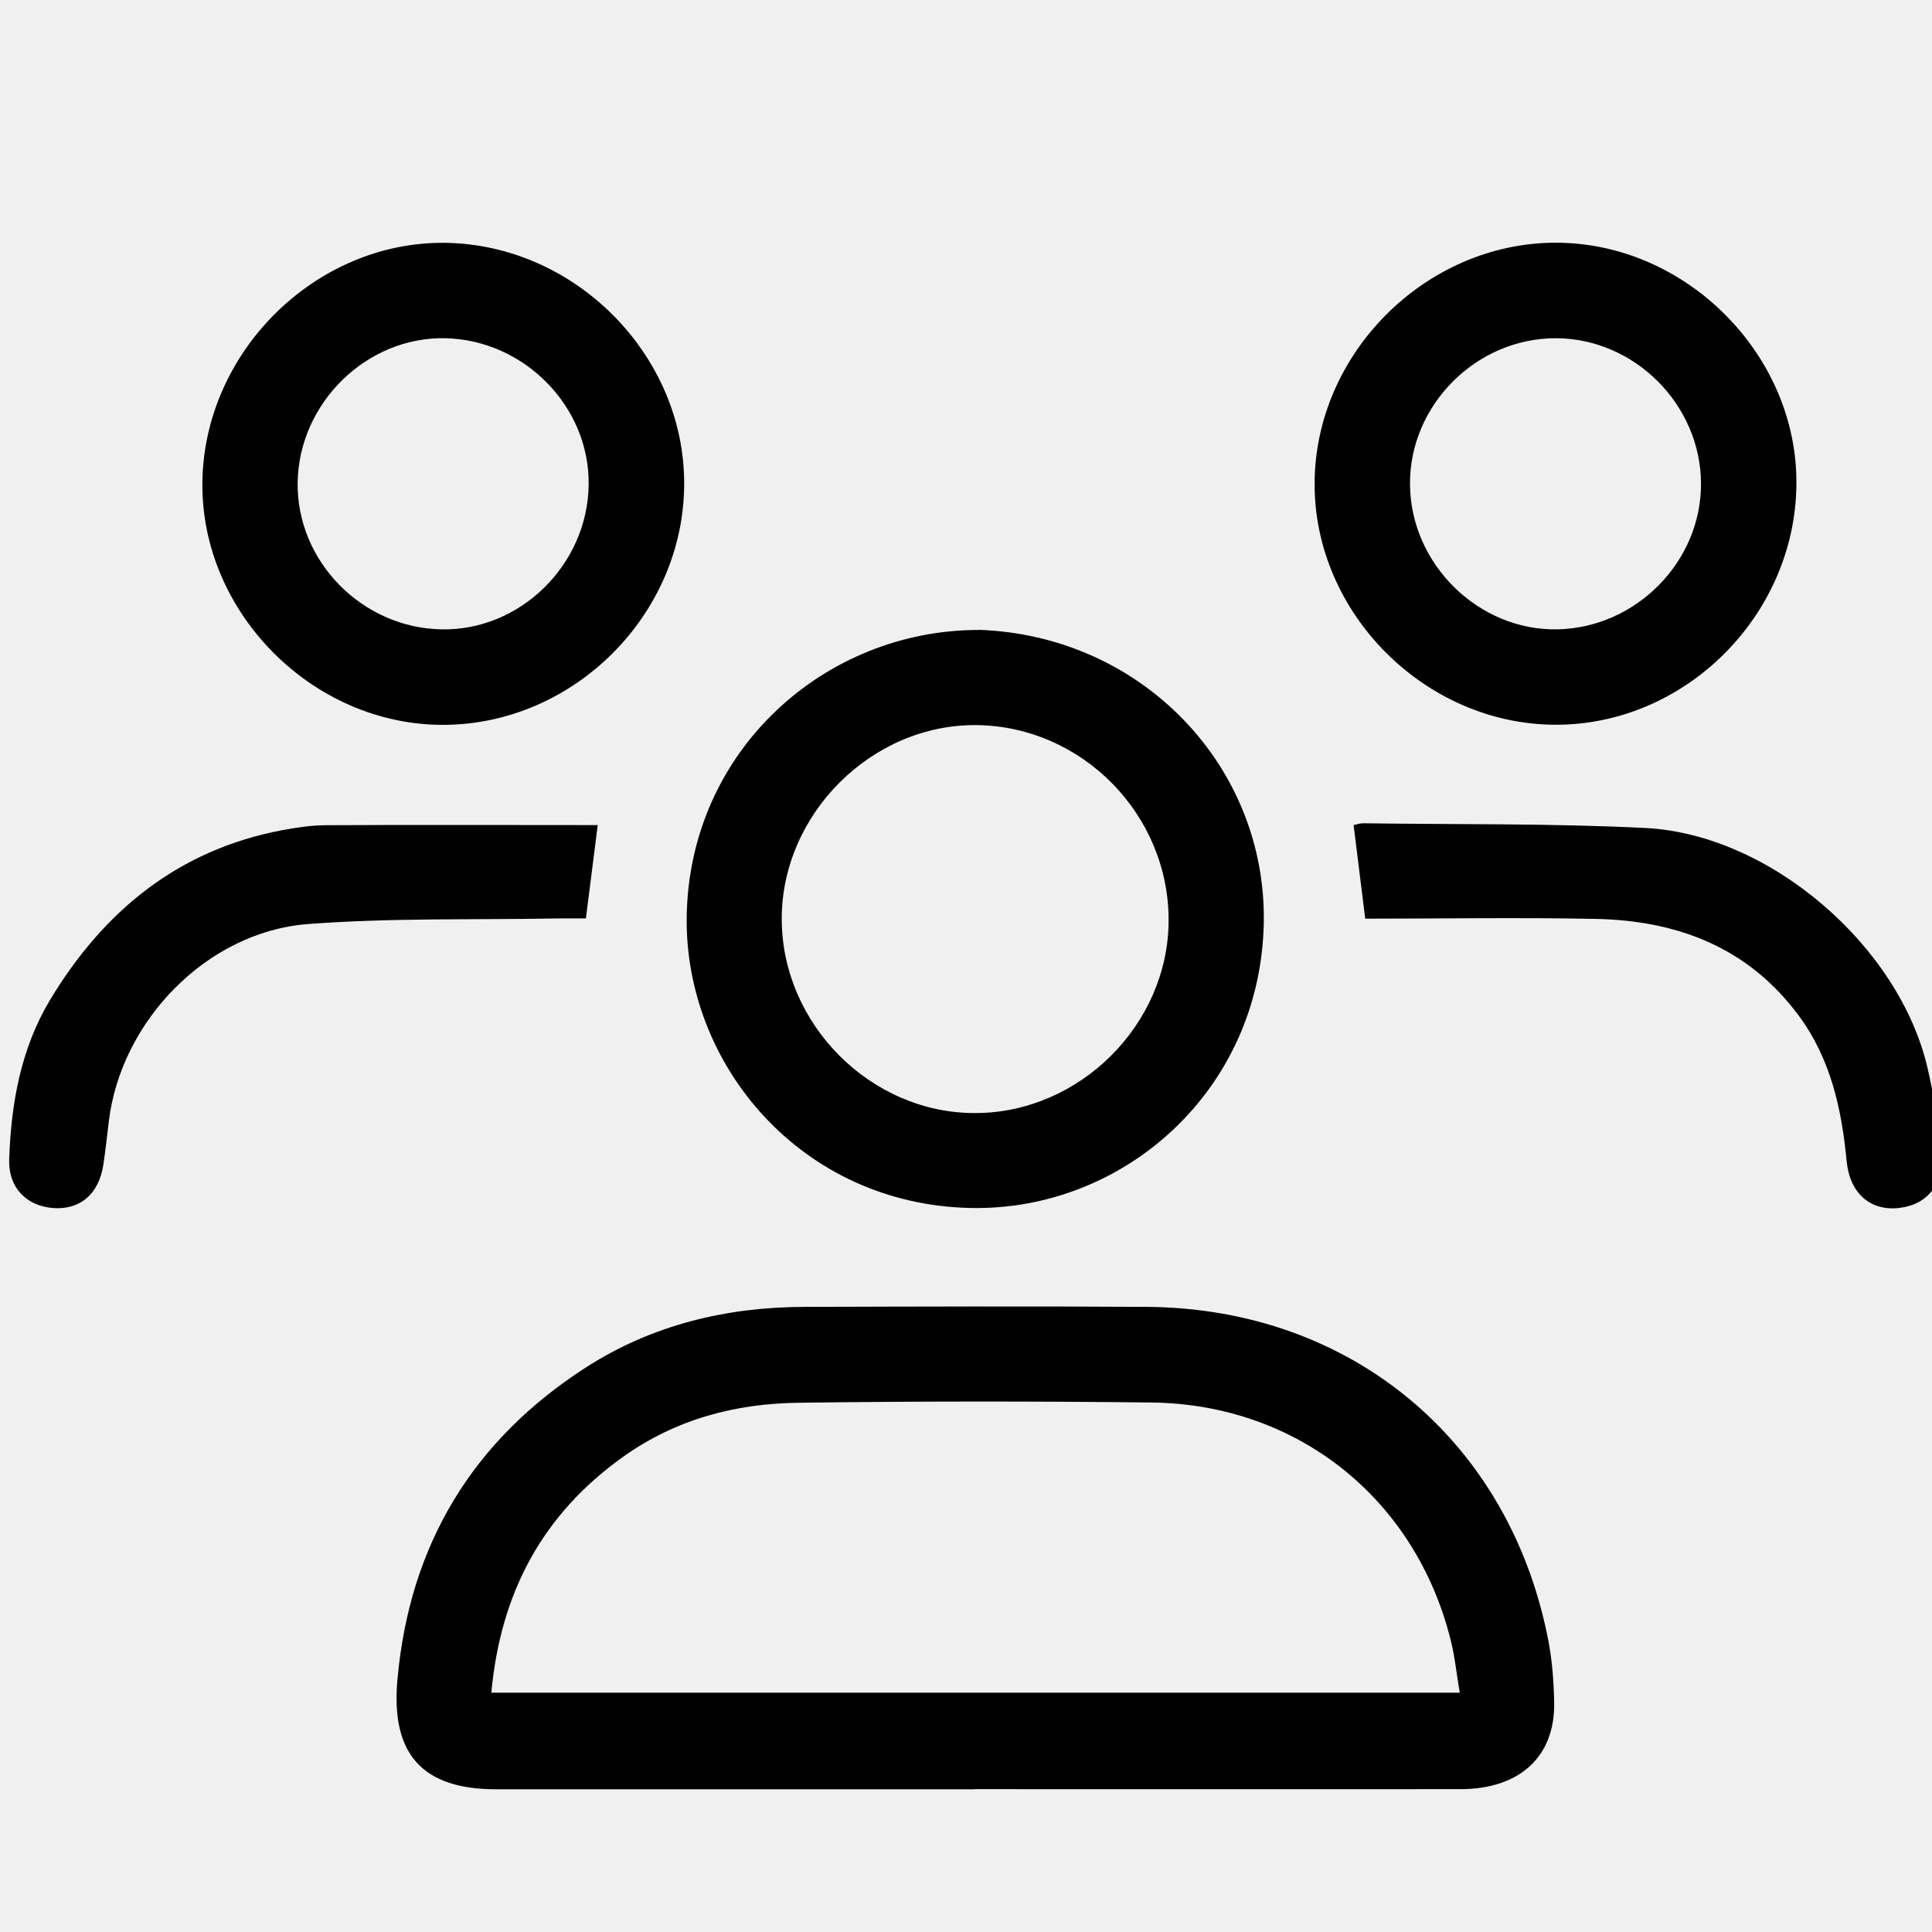
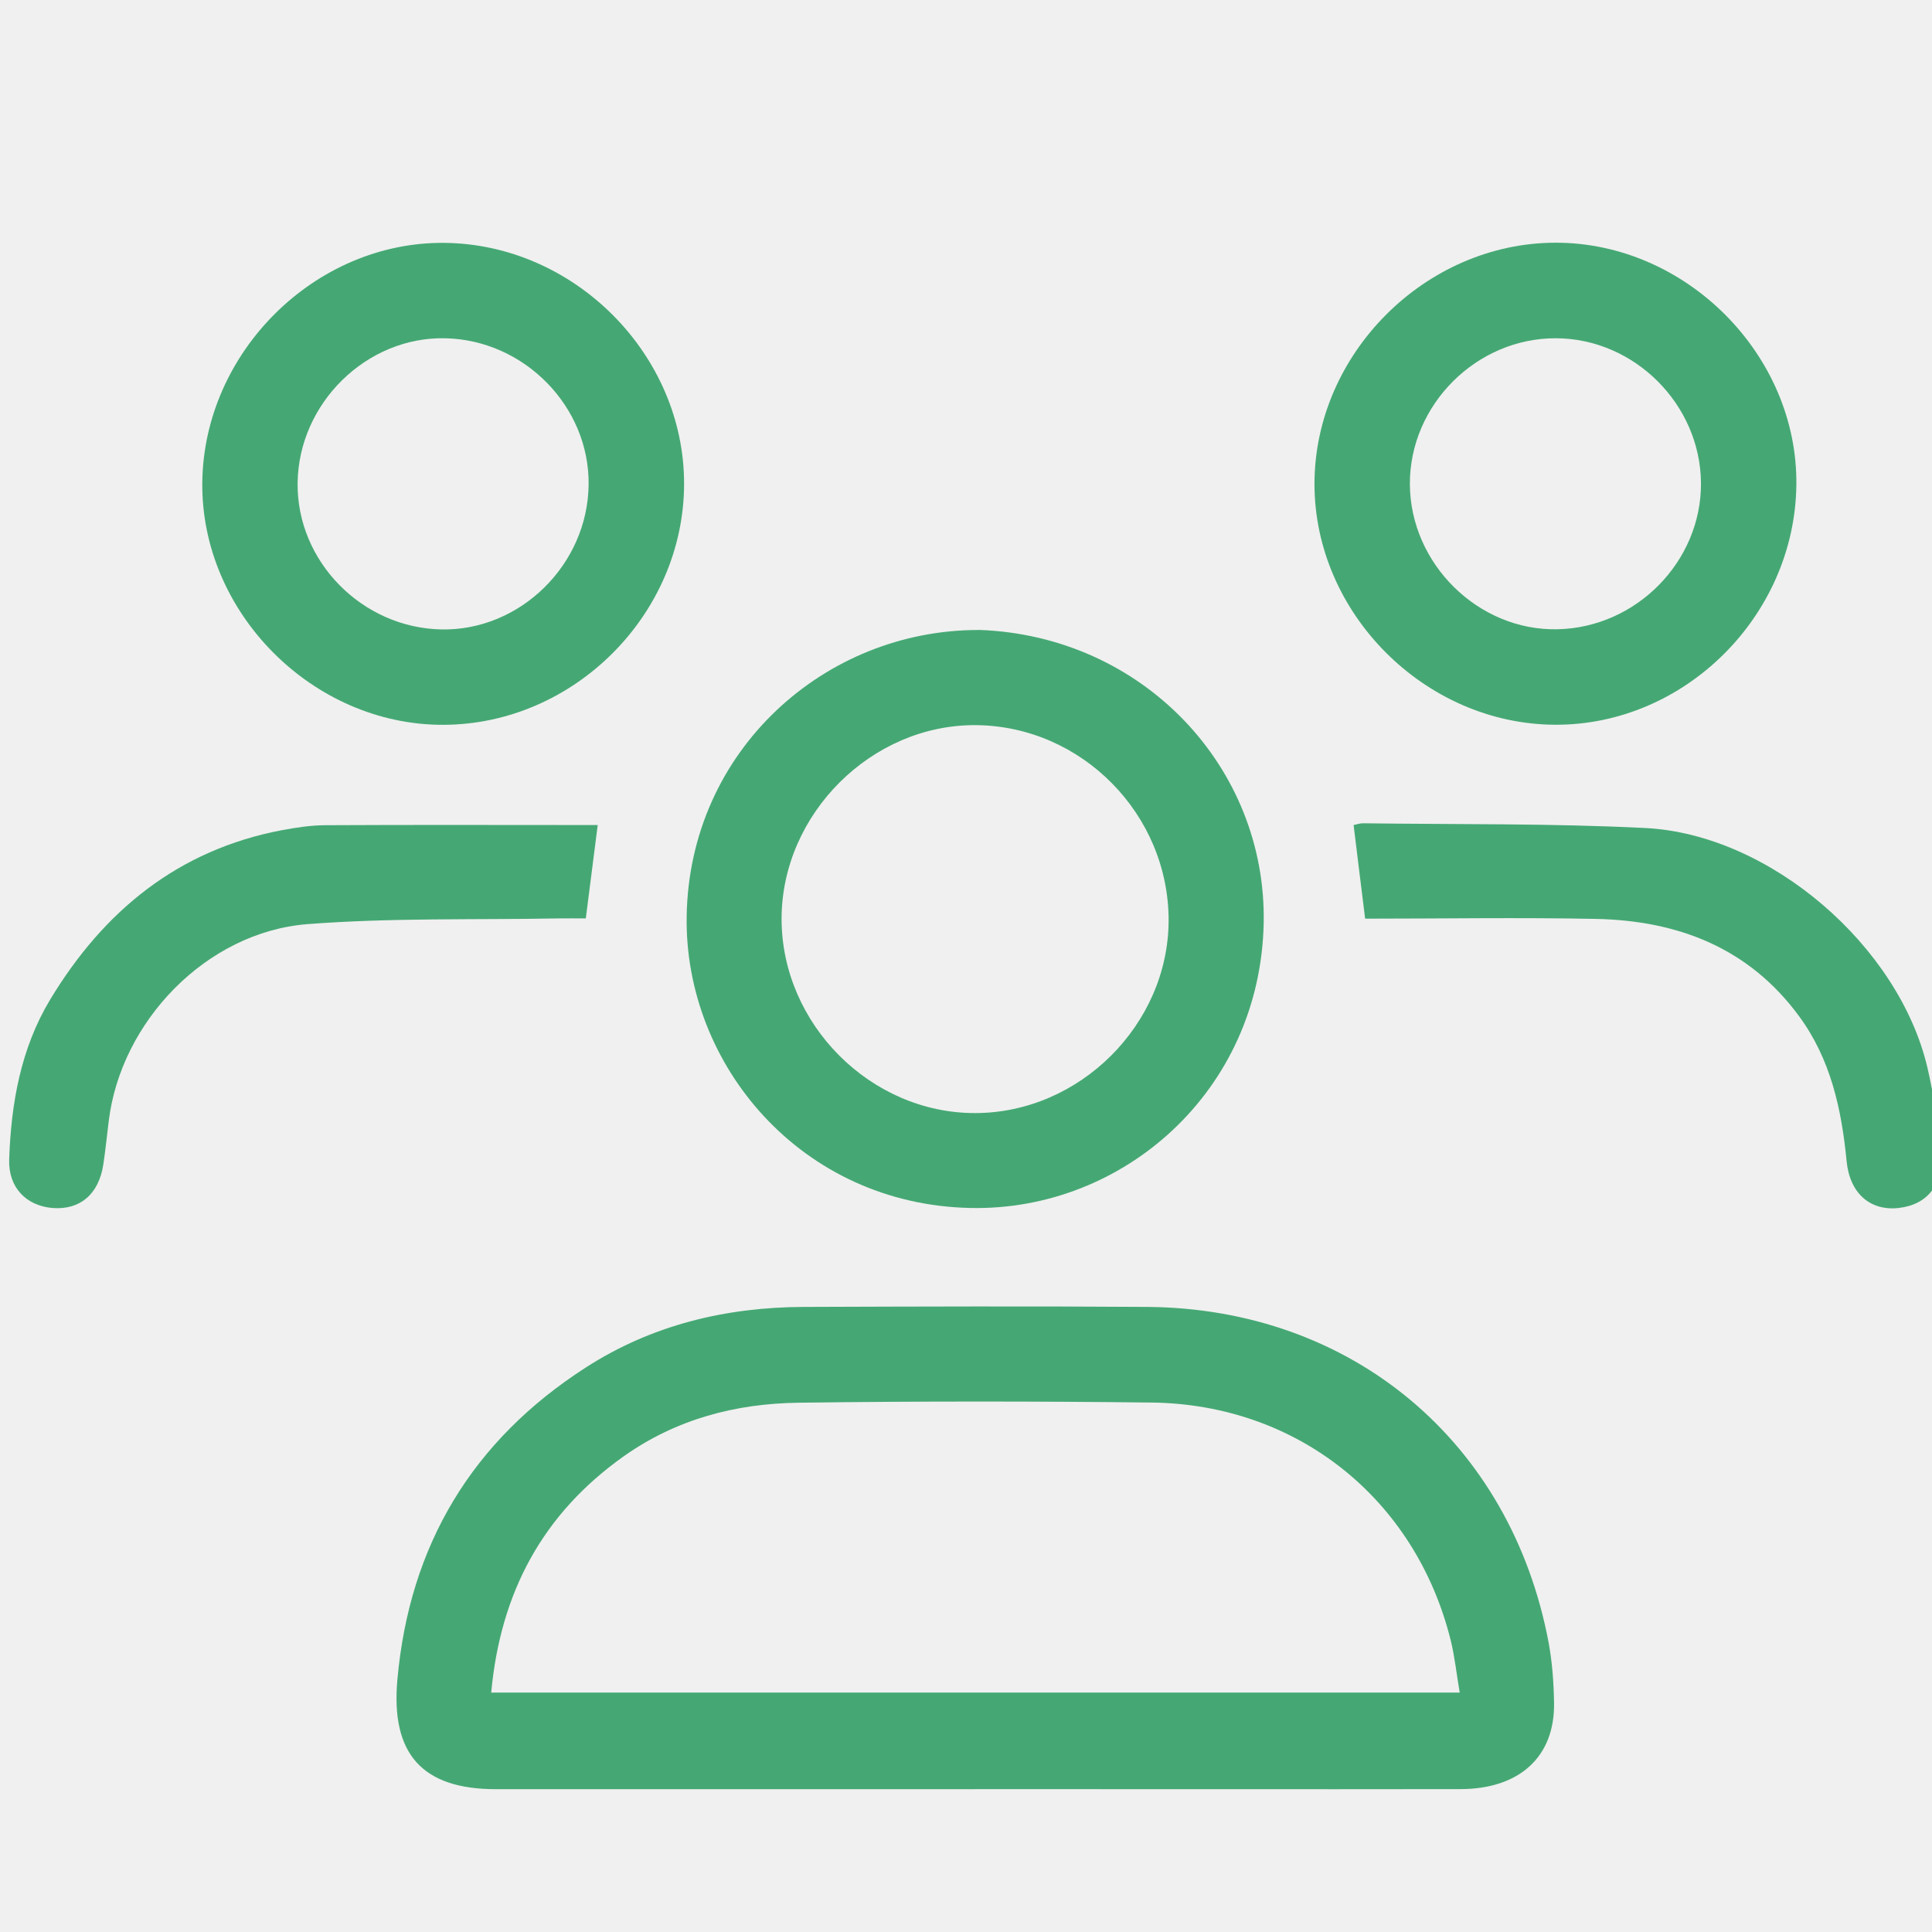
- <svg xmlns="http://www.w3.org/2000/svg" width="16" height="16" viewBox="0 0 16 16" fill="none">
-   <g clip-path="url(#clip0_46_459)">
-     <path d="M8.071 14.818C6.75 14.818 5.428 14.818 4.108 14.818C3.495 14.818 3.237 14.524 3.291 13.914C3.39 12.794 3.913 11.929 4.853 11.324C5.399 10.973 6.012 10.825 6.659 10.823C7.607 10.82 8.554 10.817 9.501 10.823C11.195 10.836 12.513 11.94 12.826 13.604C12.856 13.768 12.868 13.936 12.871 14.102C12.878 14.548 12.585 14.817 12.094 14.817C10.752 14.818 9.411 14.817 8.07 14.817L8.071 14.818ZM12.089 14.018C12.062 13.861 12.049 13.722 12.015 13.587C11.725 12.414 10.748 11.63 9.538 11.615C8.564 11.604 7.59 11.604 6.616 11.617C6.095 11.623 5.603 11.751 5.167 12.06C4.492 12.538 4.145 13.192 4.069 14.018H12.089Z" fill="black" />
-     <path d="M8.106 5.216C9.461 5.263 10.492 6.351 10.466 7.647C10.437 9.037 9.301 10.03 8.038 10.004C6.635 9.975 5.668 8.818 5.687 7.589C5.709 6.213 6.832 5.216 8.106 5.217V5.216ZM6.474 7.609C6.474 8.481 7.211 9.221 8.078 9.218C8.942 9.216 9.675 8.485 9.678 7.625C9.681 6.746 8.962 6.014 8.086 6.005C7.221 5.997 6.474 6.74 6.474 7.609Z" fill="black" />
-     <path d="M5.666 4.01C5.663 5.089 4.754 5.999 3.674 6.003C2.591 6.007 1.664 5.075 1.676 3.996C1.688 2.916 2.609 2.003 3.678 2.011C4.757 2.02 5.67 2.936 5.666 4.01V4.01ZM3.688 2.801C3.037 2.787 2.473 3.338 2.465 3.999C2.457 4.647 2.996 5.198 3.653 5.212C4.306 5.227 4.867 4.678 4.875 4.014C4.884 3.368 4.343 2.816 3.688 2.801Z" fill="black" />
-     <path d="M12.876 6.002C11.799 5.996 10.884 5.078 10.887 4.005C10.889 2.929 11.804 2.013 12.879 2.01C13.963 2.007 14.891 2.94 14.877 4.018C14.864 5.103 13.951 6.008 12.876 6.002ZM14.087 4.002C14.083 3.35 13.537 2.804 12.887 2.801C12.227 2.799 11.672 3.354 11.677 4.011C11.681 4.67 12.243 5.224 12.897 5.212C13.551 5.199 14.091 4.649 14.087 4.002Z" fill="black" />
-     <path d="M4.95 6.833C4.918 7.092 4.886 7.335 4.852 7.606C4.779 7.606 4.701 7.605 4.624 7.606C3.931 7.619 3.236 7.6 2.546 7.653C1.711 7.719 1 8.458 0.901 9.288C0.886 9.407 0.874 9.527 0.856 9.645C0.818 9.892 0.661 10.023 0.434 10.004C0.217 9.985 0.068 9.834 0.076 9.601C0.092 9.137 0.173 8.682 0.415 8.28C0.858 7.545 1.475 7.038 2.338 6.875C2.456 6.853 2.576 6.835 2.694 6.834C3.44 6.83 4.186 6.833 4.95 6.833H4.95Z" fill="black" />
-     <path d="M11.306 7.607C11.272 7.336 11.242 7.087 11.21 6.833C11.238 6.827 11.263 6.818 11.288 6.818C12.068 6.829 12.849 6.818 13.627 6.857C14.66 6.91 15.728 7.834 15.963 8.844C16.016 9.07 16.048 9.302 16.072 9.534C16.101 9.805 15.967 9.976 15.726 10.004C15.491 10.03 15.319 9.885 15.293 9.615C15.252 9.184 15.161 8.771 14.9 8.416C14.483 7.849 13.896 7.624 13.217 7.61C12.585 7.597 11.95 7.608 11.306 7.608V7.607Z" fill="black" />
+ <svg xmlns="http://www.w3.org/2000/svg" width="24" height="24" viewBox="0 0 24 24" fill="none">
+   <g clip-path="url(#clip0_3015_417)">
+     <path d="M12.106 22.226C10.124 22.226 8.142 22.226 6.161 22.226C5.242 22.226 4.855 21.786 4.936 20.87C5.085 19.191 5.869 17.893 7.278 16.987C8.097 16.459 9.017 16.238 9.988 16.235C11.409 16.23 12.83 16.225 14.251 16.235C16.792 16.254 18.769 17.91 19.238 20.407C19.283 20.652 19.301 20.904 19.305 21.154C19.316 21.822 18.876 22.225 18.14 22.225C16.128 22.228 14.116 22.225 12.105 22.225L12.106 22.226ZM18.133 21.026C18.093 20.792 18.072 20.583 18.022 20.38C17.587 18.622 16.12 17.444 14.305 17.423C12.845 17.406 11.384 17.406 9.923 17.425C9.141 17.435 8.404 17.627 7.749 18.09C6.737 18.808 6.216 19.788 6.102 21.026H18.133Z" fill="#45A874" />
+     <path d="M12.158 7.825C14.191 7.894 15.737 9.527 15.698 11.47C15.654 13.556 13.951 15.045 12.057 15.006C9.952 14.963 8.501 13.227 8.53 11.384C8.562 9.32 10.248 7.823 12.158 7.826V7.825ZM9.709 11.413C9.709 12.721 10.816 13.831 12.117 13.827C13.412 13.824 14.512 12.728 14.517 11.438C14.52 10.119 13.442 9.021 12.127 9.008C10.83 8.996 9.711 10.109 9.709 11.413Z" fill="#45A874" />
+     <path d="M8.498 6.014C8.494 7.634 7.13 8.998 5.51 9.004C3.886 9.01 2.495 7.612 2.513 5.994C2.531 4.375 3.912 3.004 5.516 3.017C7.135 3.03 8.503 4.405 8.498 6.016V6.014ZM5.531 4.202C4.555 4.18 3.709 5.008 3.697 5.999C3.685 6.971 4.494 7.797 5.479 7.819C6.459 7.84 7.3 7.017 7.312 6.022C7.325 5.052 6.514 4.223 5.531 4.202Z" fill="#45A874" />
+     <path d="M19.313 9.003C17.698 8.993 16.326 7.617 16.329 6.007C16.332 4.394 17.705 3.02 19.318 3.015C20.943 3.01 22.336 4.409 22.315 6.026C22.295 7.654 20.925 9.013 19.313 9.003ZM21.13 6.002C21.124 5.025 20.304 4.205 19.329 4.202C18.34 4.198 17.508 5.032 17.514 6.017C17.52 7.005 18.364 7.837 19.345 7.817C20.326 7.798 21.136 6.974 21.13 6.002Z" fill="#45A874" />
+     <path d="M7.425 10.249C7.375 10.638 7.328 11.003 7.277 11.409C7.167 11.409 7.051 11.407 6.934 11.409C5.895 11.428 4.853 11.4 3.818 11.48C2.566 11.579 1.499 12.687 1.35 13.932C1.328 14.111 1.31 14.29 1.283 14.468C1.226 14.838 0.991 15.034 0.65 15.006C0.325 14.978 0.102 14.751 0.114 14.402C0.138 13.706 0.258 13.024 0.622 12.419C1.286 11.318 2.211 10.557 3.506 10.312C3.683 10.279 3.863 10.252 4.041 10.251C5.159 10.245 6.277 10.249 7.423 10.249H7.425Z" fill="#45A874" />
+     <path d="M16.958 11.41C16.907 11.004 16.862 10.631 16.815 10.249C16.856 10.24 16.894 10.227 16.931 10.227C18.101 10.243 19.273 10.227 20.44 10.286C21.988 10.365 23.591 11.752 23.944 13.266C24.023 13.605 24.072 13.953 24.108 14.301C24.151 14.708 23.949 14.964 23.587 15.006C23.235 15.045 22.978 14.828 22.939 14.422C22.876 13.776 22.741 13.157 22.349 12.624C21.724 11.773 20.843 11.436 19.825 11.415C18.876 11.396 17.925 11.412 16.958 11.412V11.41Z" fill="#45A874" />
  </g>
  <defs>
-     <clipPath id="clip0_46_459">
-       <rect width="16" height="16" fill="white" />
+     <clipPath id="clip0_3015_417">
+       <rect width="24" height="24" fill="white" />
    </clipPath>
  </defs>
</svg>
